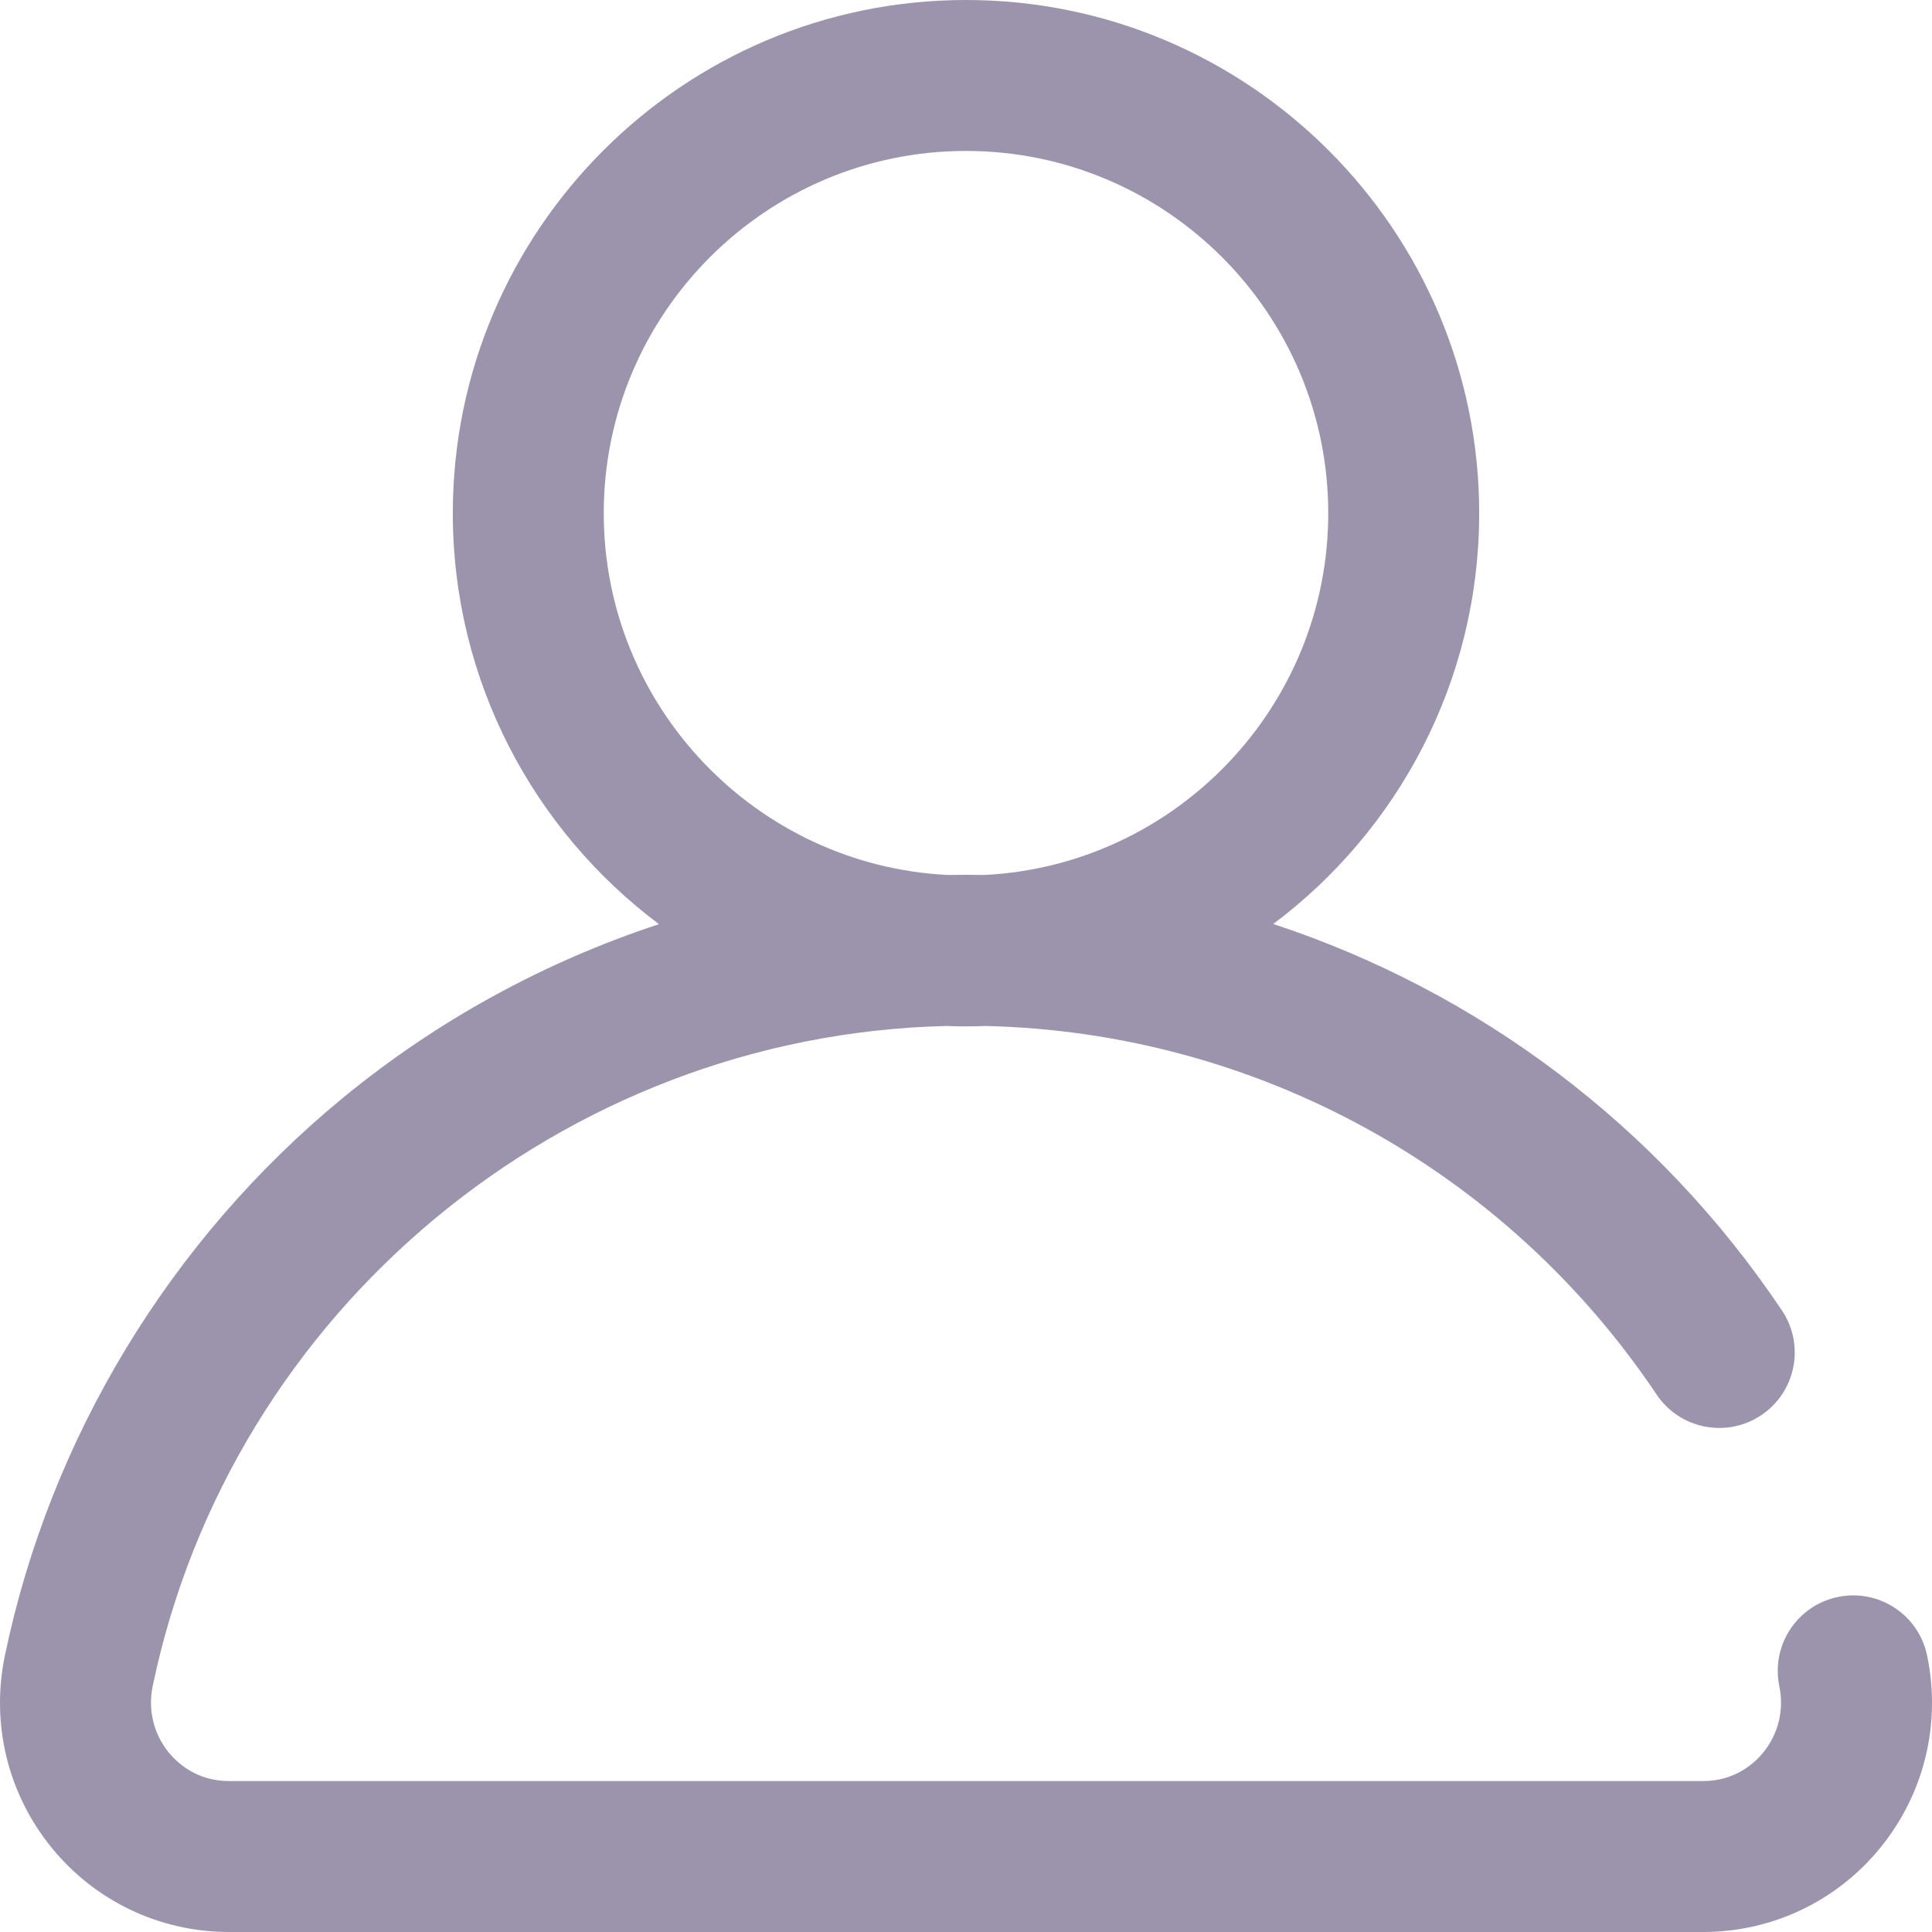
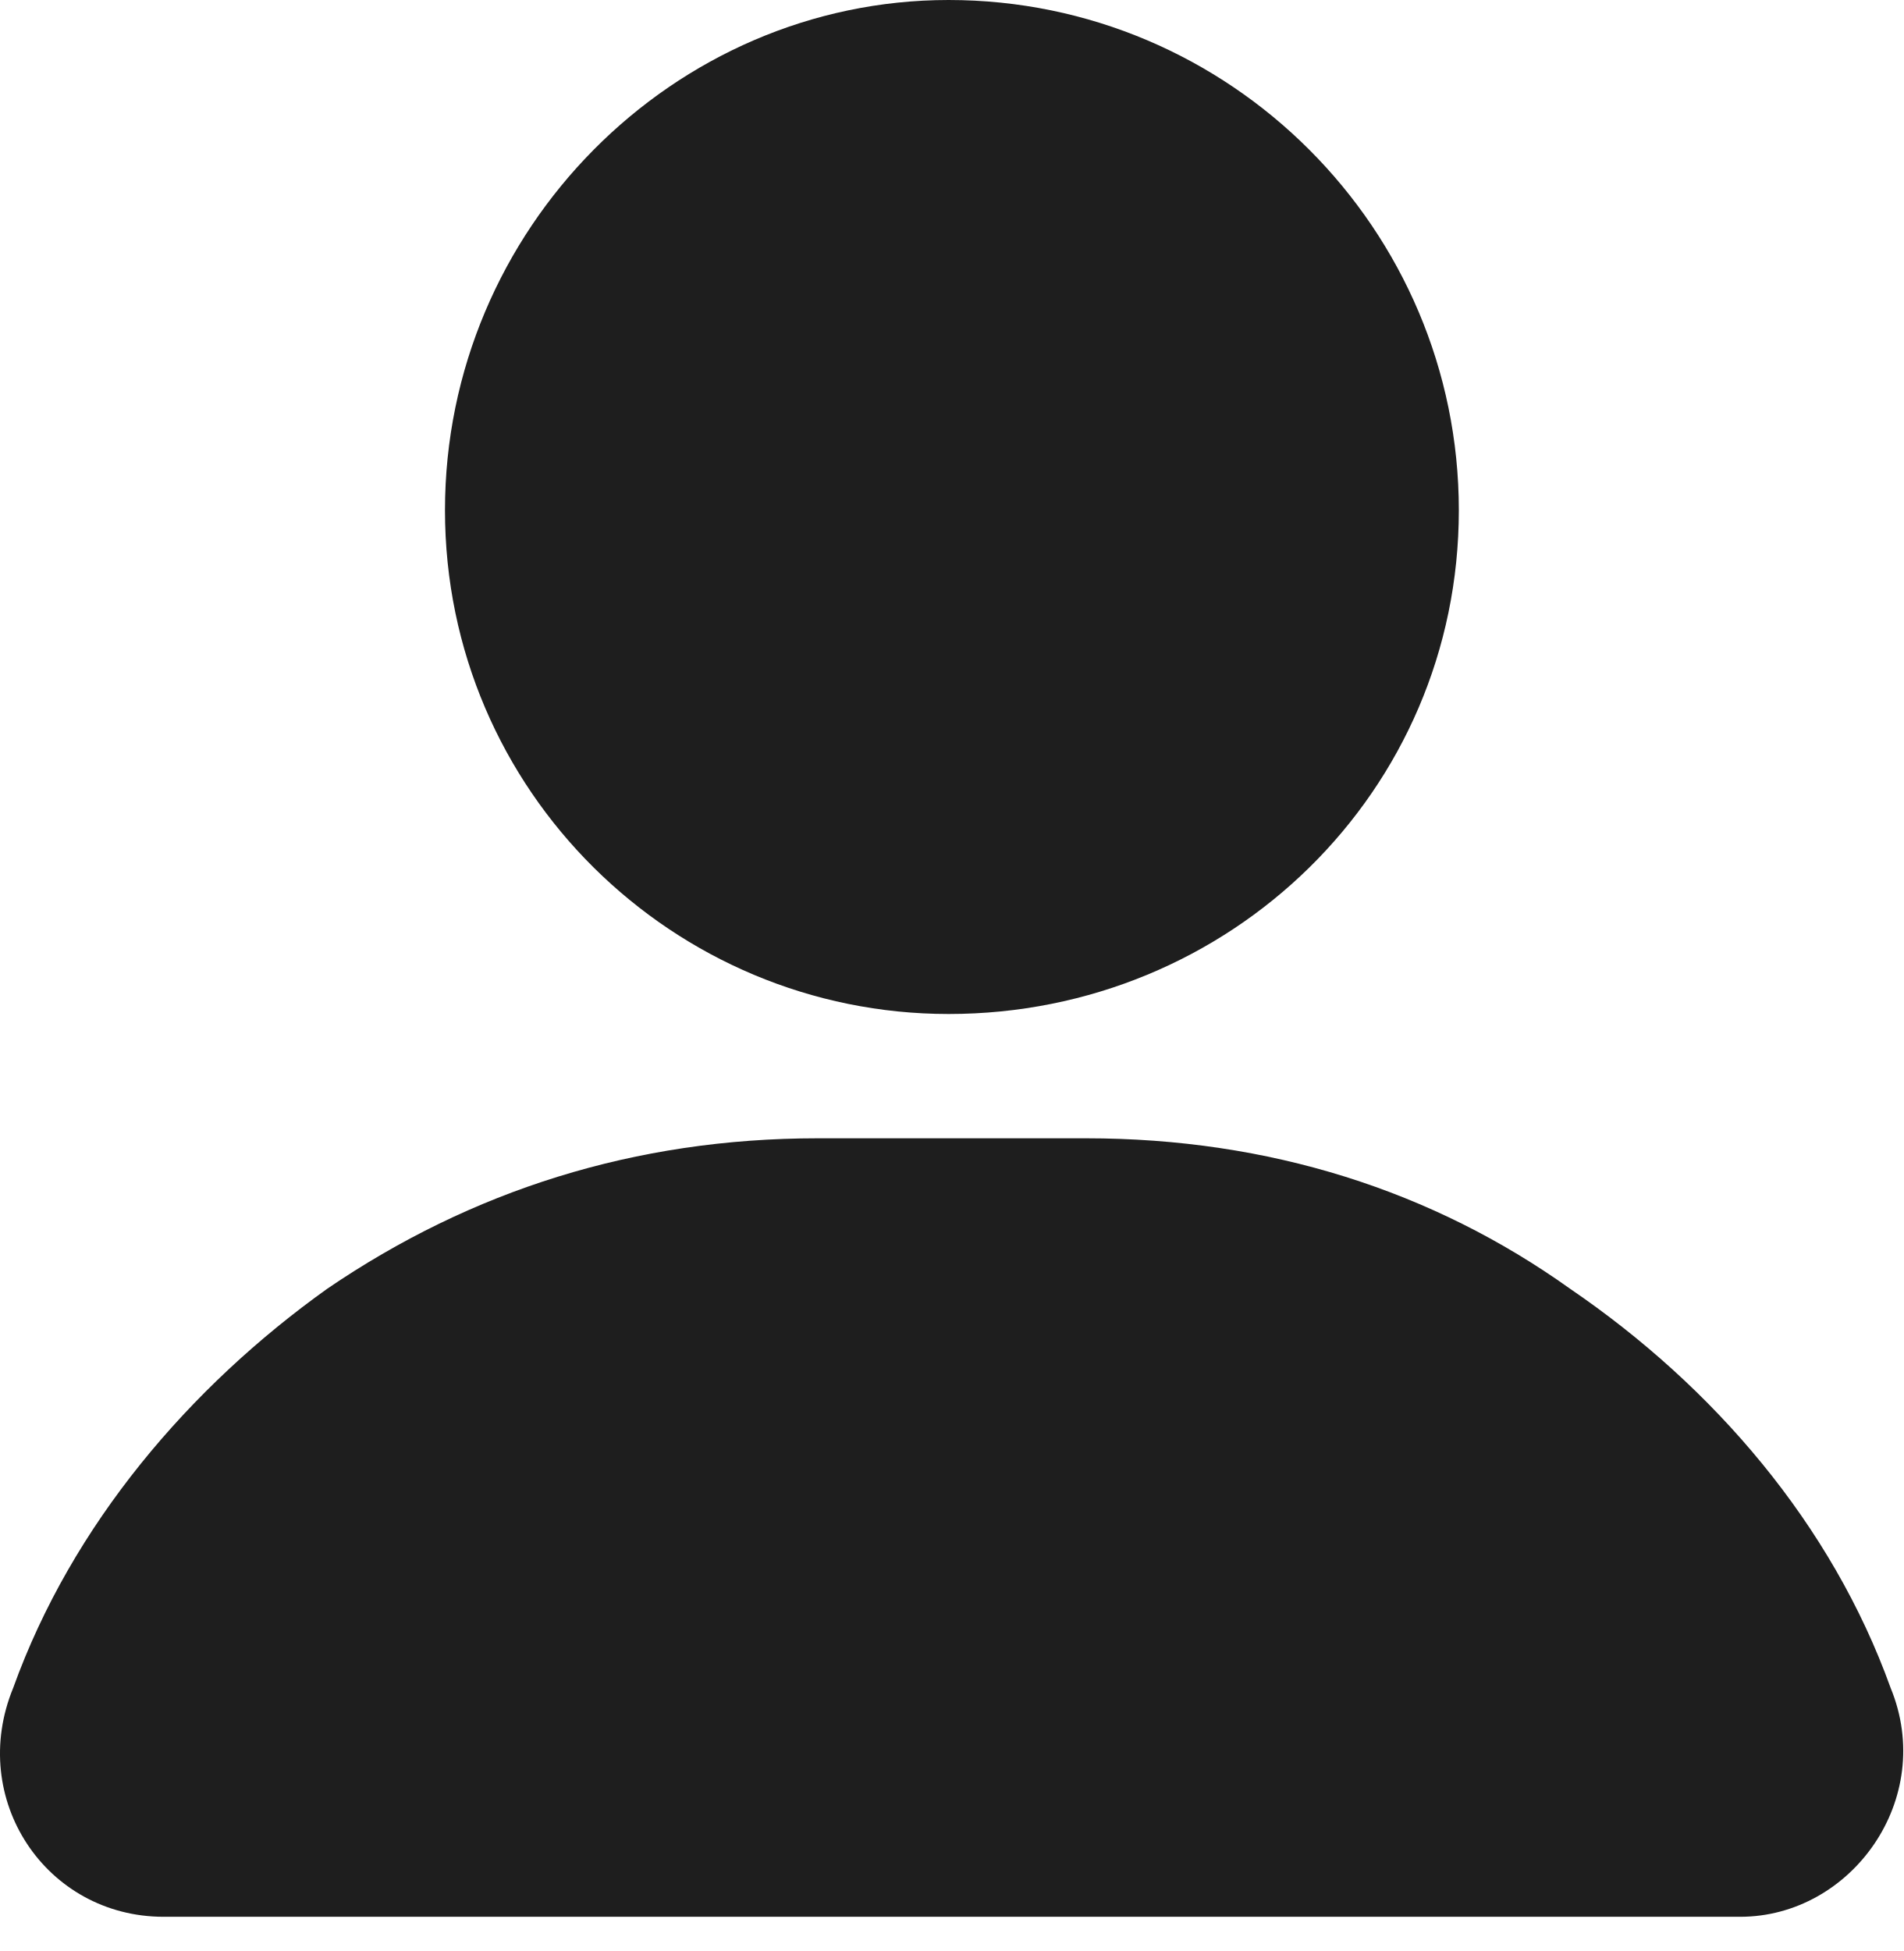
- <svg xmlns="http://www.w3.org/2000/svg" width="296" height="296" viewBox="0 0 296 296" fill="none">
-   <path d="M295.25 253.636C293.948 247.385 287.827 243.372 281.573 244.674C275.321 245.975 271.308 252.099 272.61 258.35C273.36 261.951 272.467 265.642 270.161 268.478C268.826 270.121 265.848 272.875 260.912 272.875H35.088C30.152 272.875 27.174 270.12 25.838 268.478C23.532 265.642 22.64 261.951 23.39 258.35C35.389 200.714 86.227 158.611 144.935 157.191C145.952 157.231 146.973 157.25 148 157.25C149.03 157.25 150.056 157.23 151.077 157.191C192.431 158.183 230.655 179.129 253.802 213.65C257.358 218.955 264.54 220.371 269.845 216.815C275.149 213.259 276.566 206.076 273.009 200.773C254.037 172.477 226.487 151.901 195.076 141.563C214.217 127.208 226.625 104.338 226.625 78.625C226.625 35.272 191.354 0 148 0C104.646 0 69.375 35.272 69.375 78.625C69.375 104.354 81.798 127.236 100.96 141.589C83.403 147.369 66.929 156.363 52.511 168.223C26.072 189.97 7.689 220.304 0.75 253.636C-1.425 264.081 1.181 274.809 7.898 283.068C14.581 291.287 24.492 296 35.088 296H260.911C271.508 296 281.419 291.287 288.102 283.068C294.82 274.809 297.425 264.081 295.25 253.636ZM92.5 78.625C92.5 48.022 117.397 23.125 148 23.125C178.603 23.125 203.5 48.022 203.5 78.625C203.5 108.286 180.112 132.587 150.809 134.055C149.874 134.037 148.938 134.029 148 134.029C147.067 134.029 146.134 134.038 145.202 134.055C115.894 132.593 92.5 108.29 92.5 78.625Z" fill="#9C94AC" />
+ <svg xmlns="http://www.w3.org/2000/svg" width="40" height="41" viewBox="0 0 40 41" fill="none">
+   <path d="M19.937 0C14.163 0 9.352 4.812 9.352 10.723C9.352 16.635 14.163 21.309 19.937 21.309C25.849 21.309 30.66 16.635 30.66 10.723C30.66 4.812 25.849 0 19.937 0Z" fill="#1E1E1E" />
+   <path d="M3.44 40.281H36.572C38.909 40.281 40.697 37.806 39.734 35.469C38.497 32.032 36.022 29.145 32.998 27.083C30.111 25.021 26.674 23.921 22.825 23.921H17.188C13.339 23.921 9.902 25.021 6.877 27.083C3.99 29.145 1.516 32.032 0.278 35.469C-0.684 37.806 0.966 40.281 3.44 40.281Z" fill="#1E1E1E" />
</svg>
